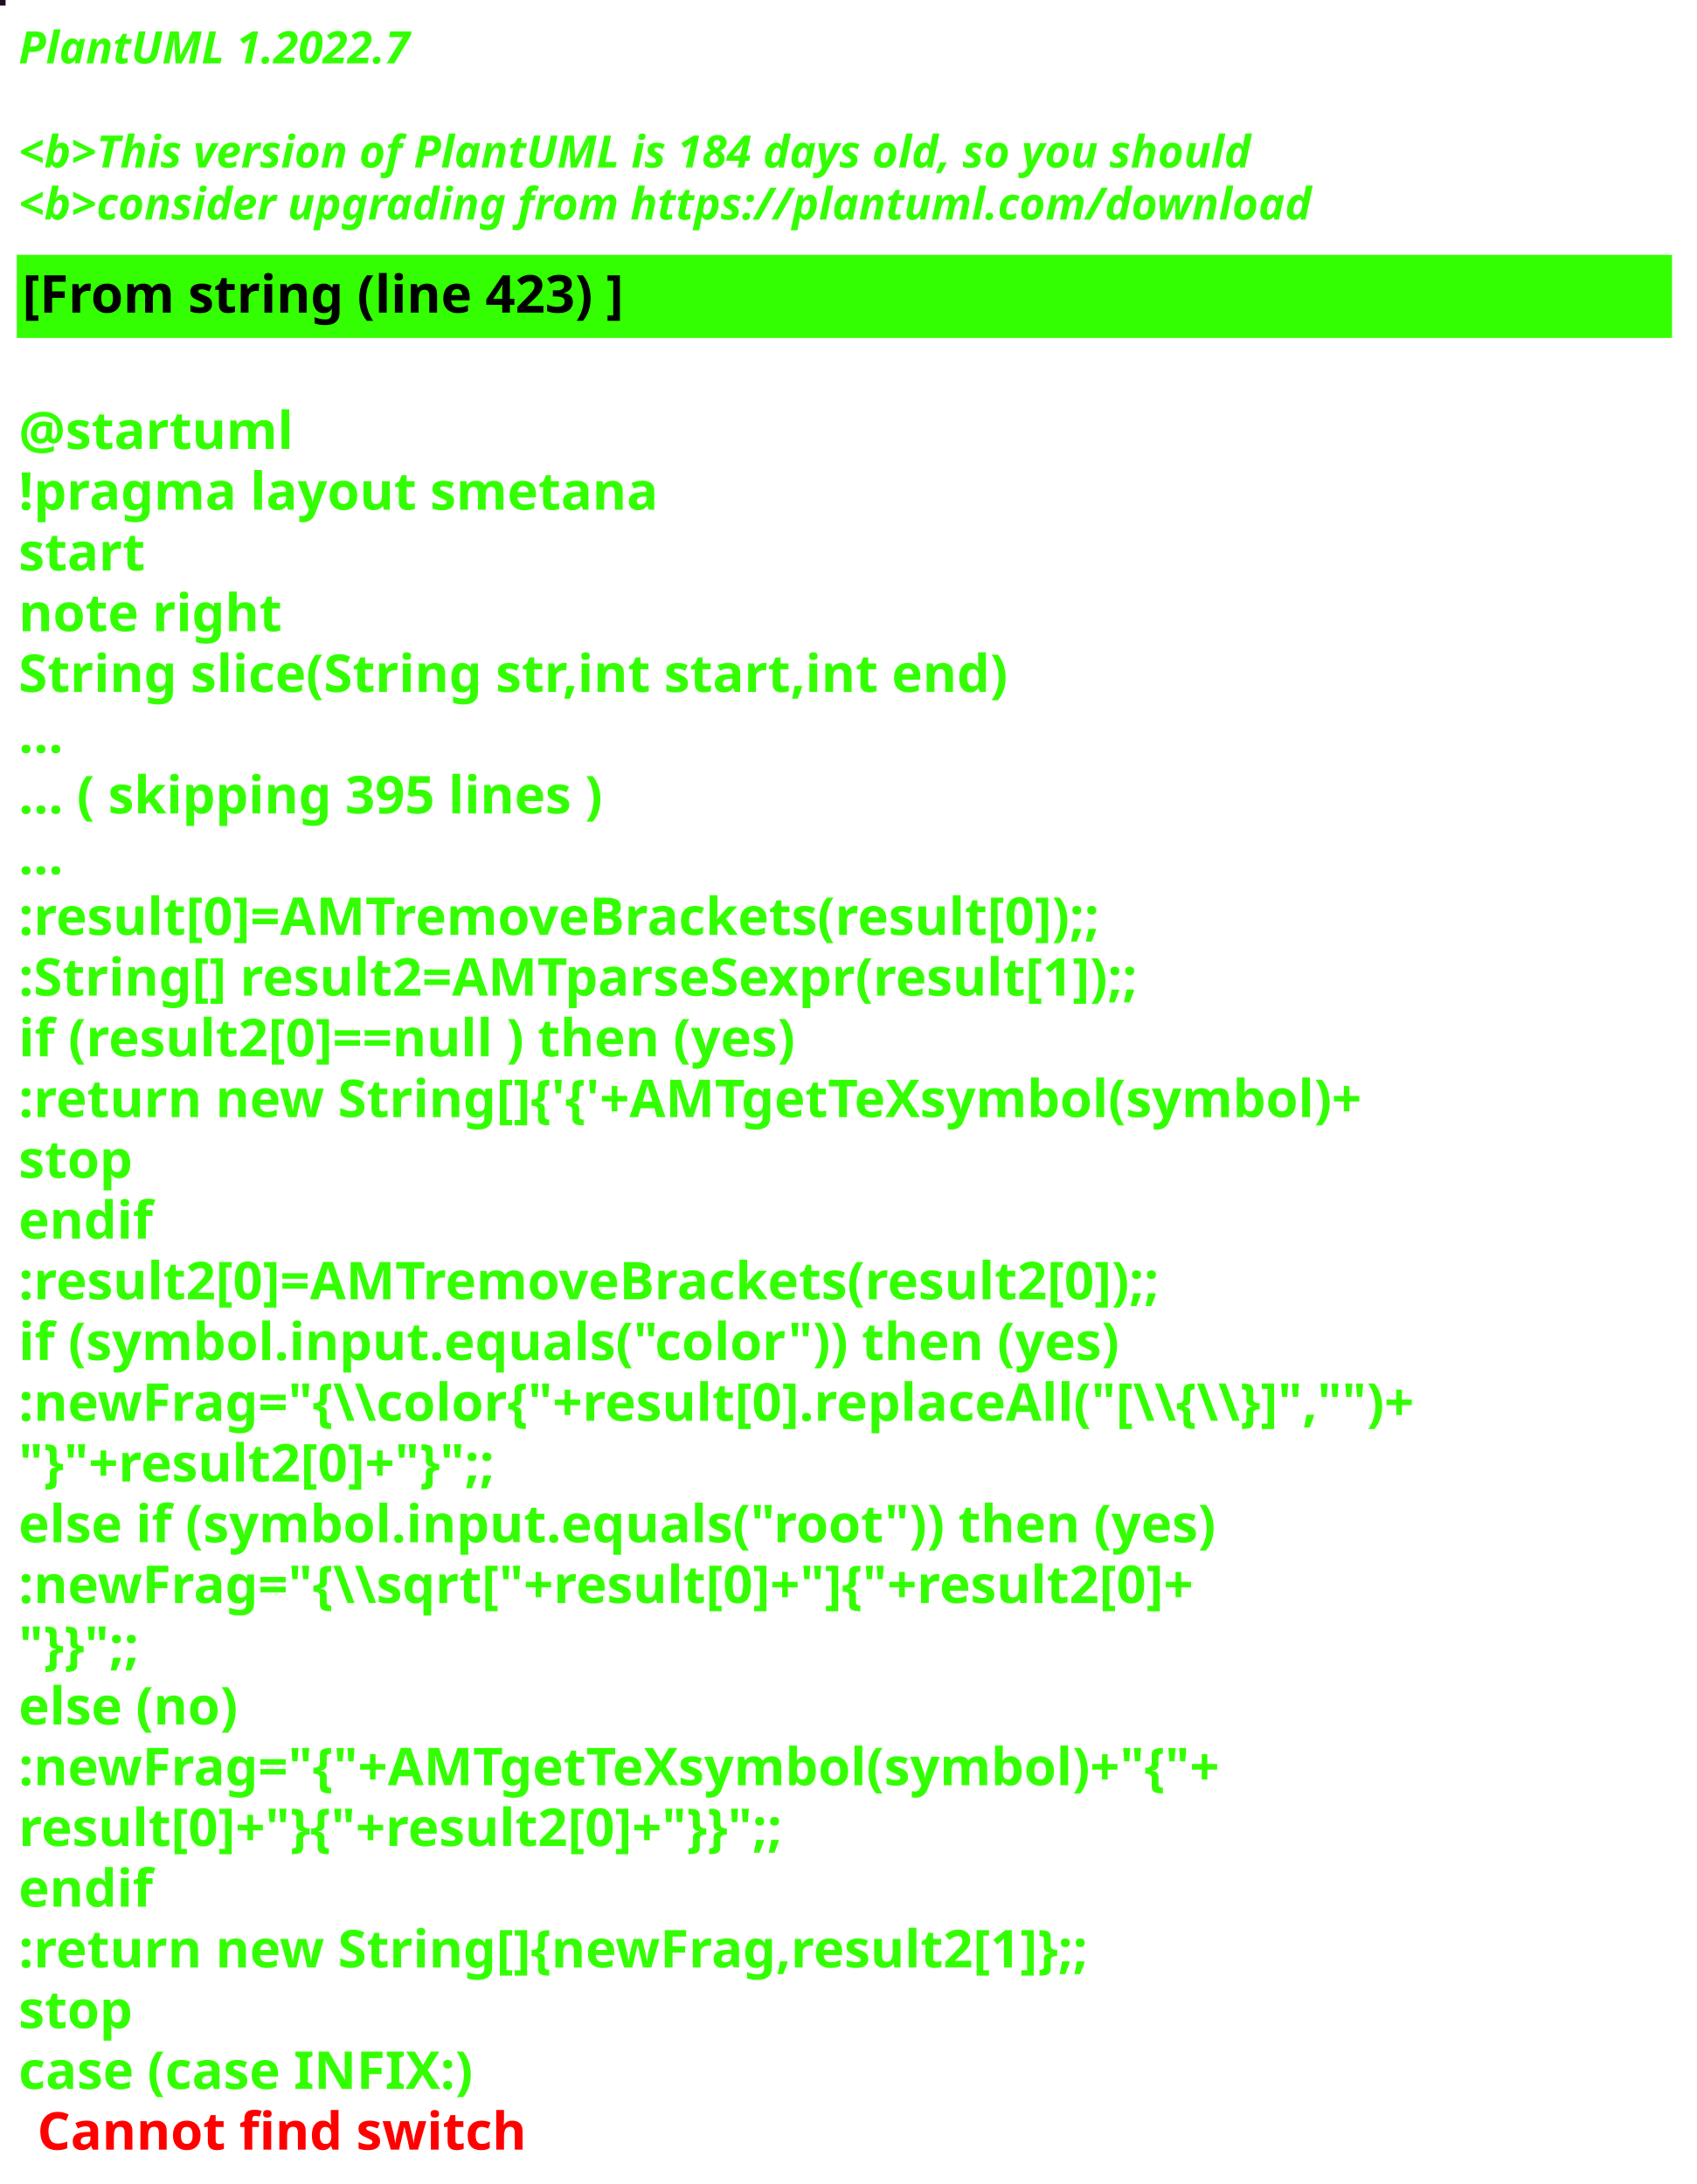
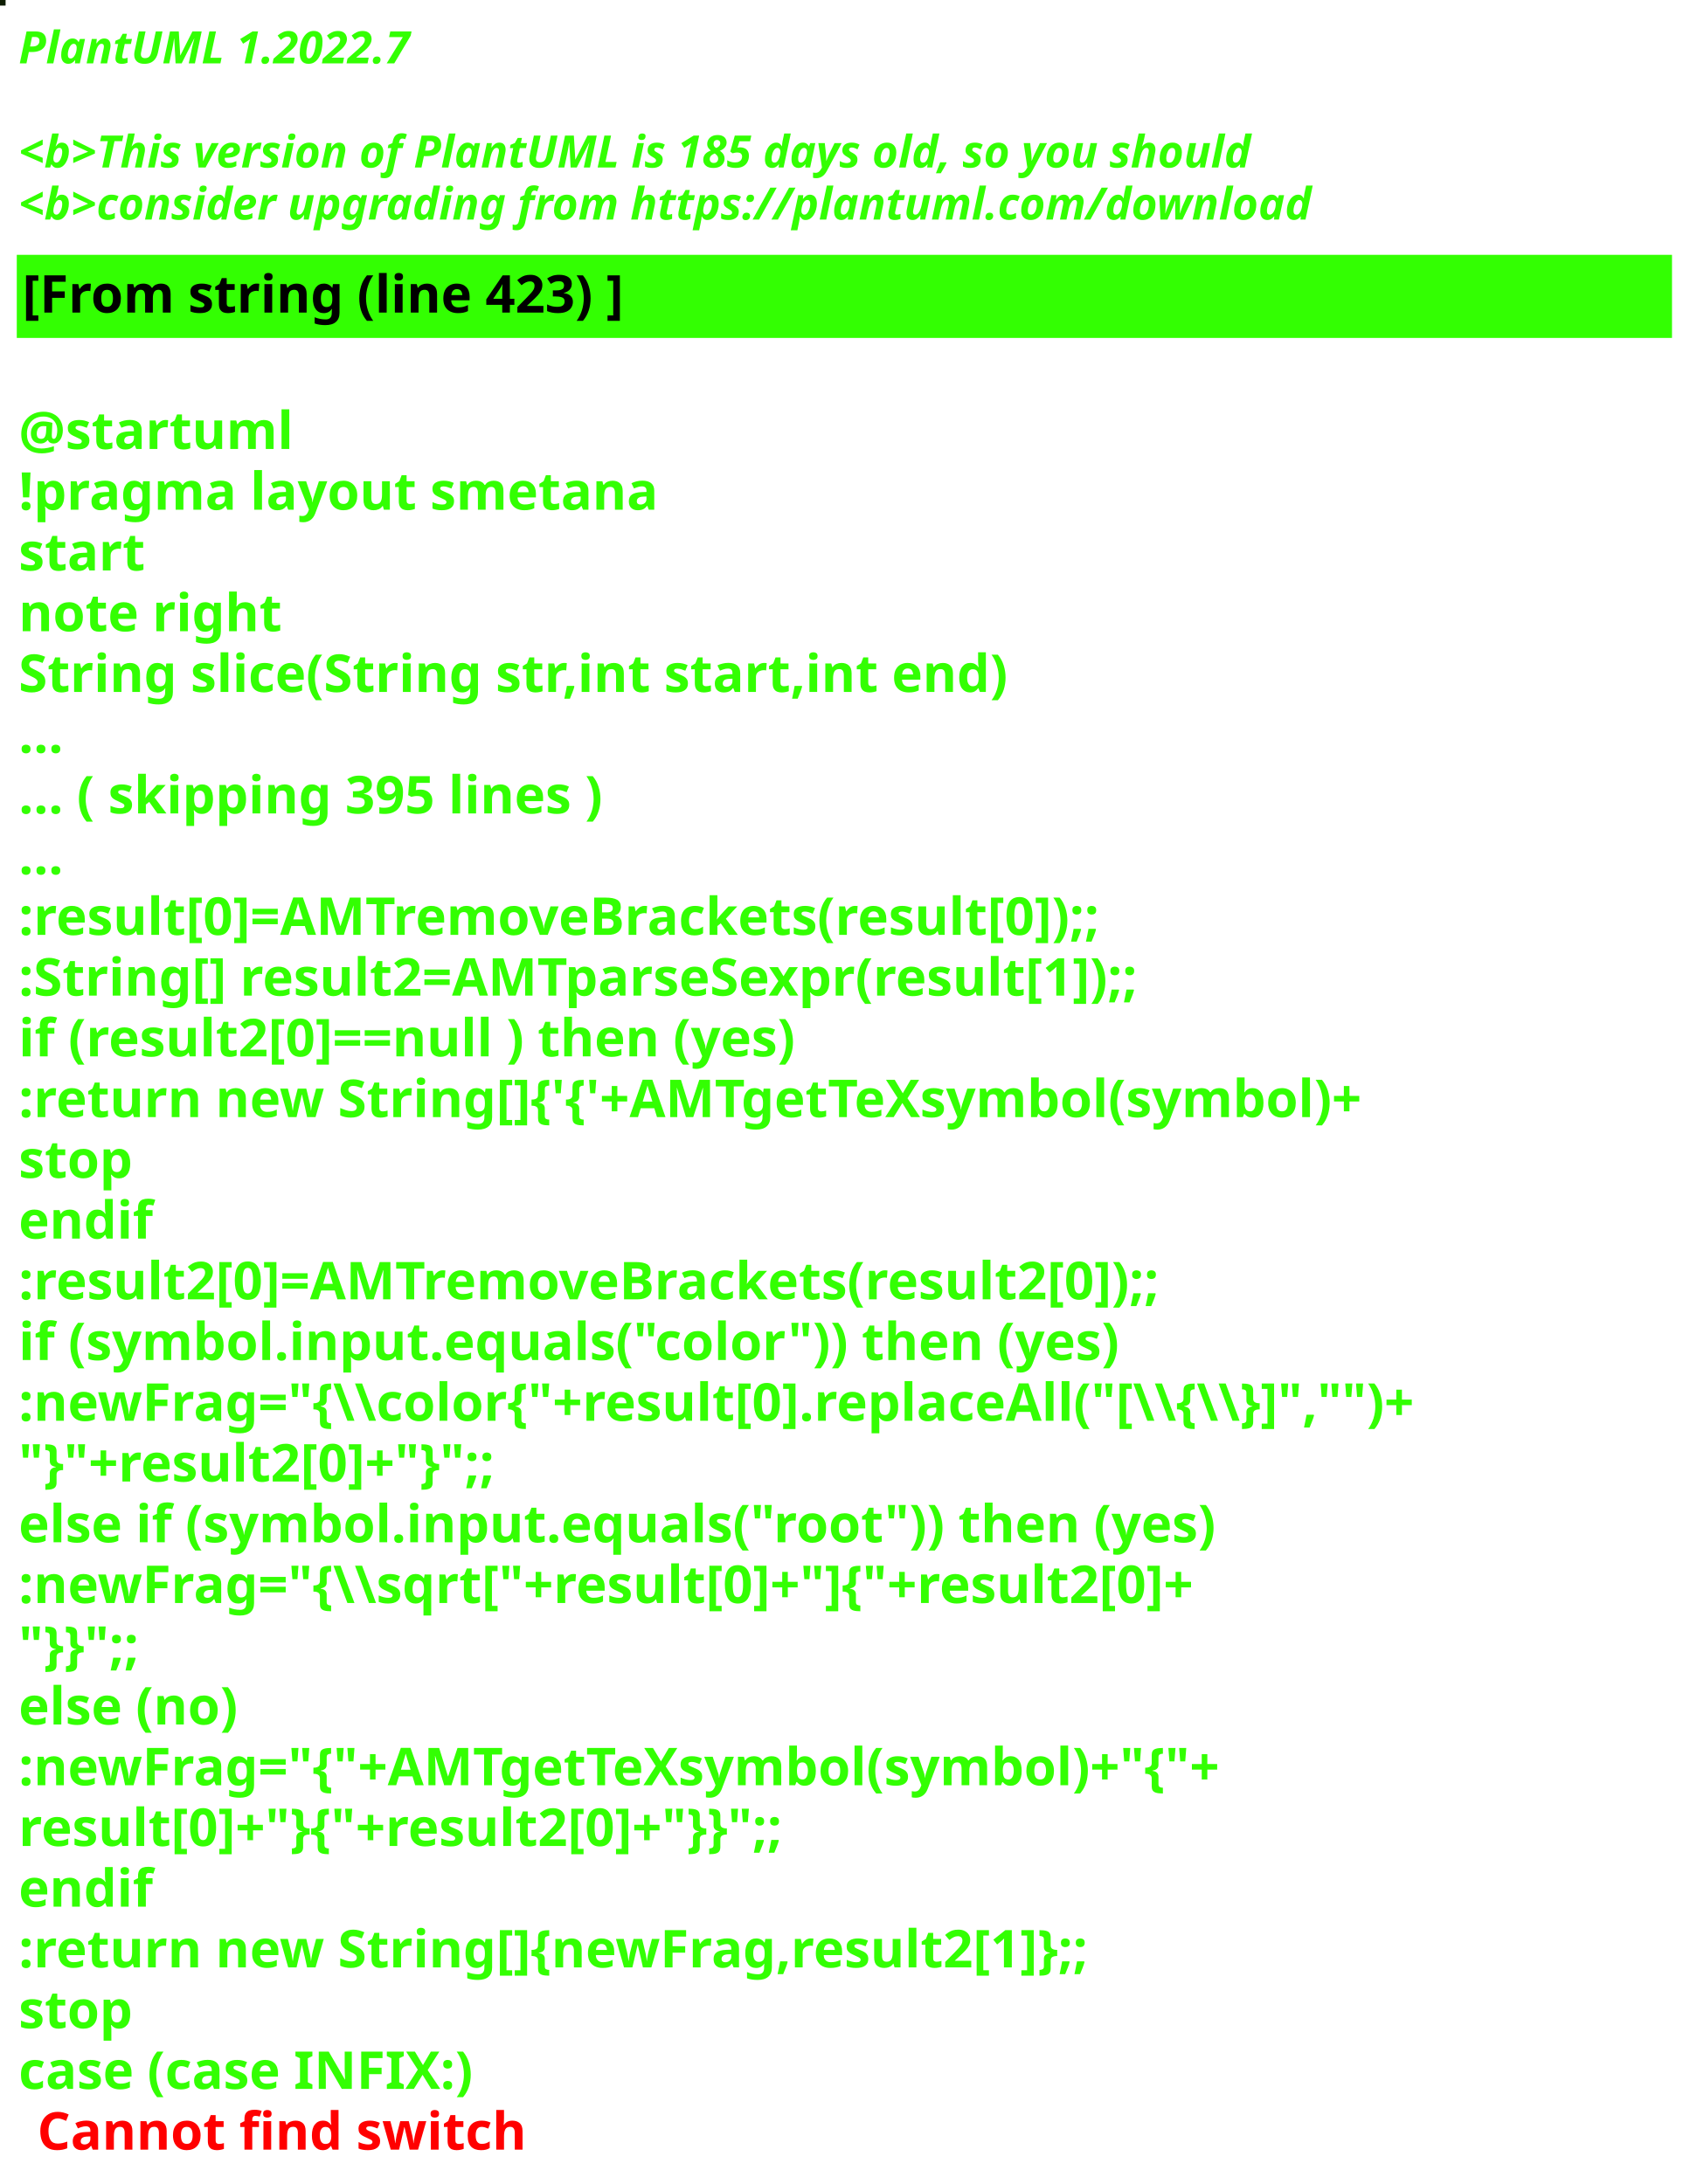
<svg xmlns="http://www.w3.org/2000/svg" contentStyleType="text/css" height="586px" preserveAspectRatio="none" style="width:455px;height:586px;background:#000000;" version="1.1" viewBox="0 0 455 586" width="455px" zoomAndPan="magnify">
  <defs />
  <g>
-     <rect fill="#1F0E26" height="1" style="stroke:#1F0E26;stroke-width:1.0;" width="1" x="0" y="0" />
+     <rect fill="#0E1D01" height="1" style="stroke:#0E1D01;stroke-width:1.0;" width="1" x="0" y="0" />
    <text fill="#33FF02" font-family="sans-serif" font-size="12" font-style="italic" font-weight="bold" lengthAdjust="spacing" textLength="127" x="5" y="17">PlantUML 1.2022.7</text>
    <text fill="#33FF02" font-family="sans-serif" font-size="12" font-style="italic" font-weight="bold" lengthAdjust="spacing" textLength="4" x="5" y="30.969"> </text>
-     <text fill="#33FF02" font-family="sans-serif" font-size="12" font-style="italic" font-weight="bold" lengthAdjust="spacing" textLength="399" x="5" y="44.938">&lt;b&gt;This version of PlantUML is 184 days old, so you should</text>
+     <text fill="#33FF02" font-family="sans-serif" font-size="12" font-style="italic" font-weight="bold" lengthAdjust="spacing" textLength="399" x="5" y="44.938">&lt;b&gt;This version of PlantUML is 185 days old, so you should</text>
    <text fill="#33FF02" font-family="sans-serif" font-size="12" font-style="italic" font-weight="bold" lengthAdjust="spacing" textLength="408" x="5" y="58.906">&lt;b&gt;consider upgrading from https://plantuml.com/download</text>
    <rect fill="#33FF02" height="21.297" style="stroke:#33FF02;stroke-width:1.0;" width="443" x="5" y="68.875" />
    <text fill="#000000" font-family="sans-serif" font-size="14" font-weight="bold" lengthAdjust="spacing" textLength="188" x="6" y="83.875">[From string (line 423) ]</text>
    <text fill="#33FF02" font-family="sans-serif" font-size="14" font-weight="bold" lengthAdjust="spacing" textLength="5" x="5" y="104.172"> </text>
    <text fill="#33FF02" font-family="sans-serif" font-size="14" font-weight="bold" lengthAdjust="spacing" textLength="79" x="5" y="120.469">@startuml</text>
    <text fill="#33FF02" font-family="sans-serif" font-size="14" font-weight="bold" lengthAdjust="spacing" textLength="190" x="5" y="136.766">!pragma layout smetana</text>
    <text fill="#33FF02" font-family="sans-serif" font-size="14" font-weight="bold" lengthAdjust="spacing" textLength="37" x="5" y="153.062">start</text>
    <text fill="#33FF02" font-family="sans-serif" font-size="14" font-weight="bold" lengthAdjust="spacing" textLength="78" x="5" y="169.359">note right</text>
    <text fill="#33FF02" font-family="sans-serif" font-size="14" font-weight="bold" lengthAdjust="spacing" textLength="301" x="5" y="185.656">String slice(String str,int start,int end)</text>
    <text fill="#33FF02" font-family="sans-serif" font-size="14" font-weight="bold" lengthAdjust="spacing" textLength="15" x="5" y="201.953">...</text>
    <text fill="#33FF02" font-family="sans-serif" font-size="14" font-weight="bold" lengthAdjust="spacing" textLength="185" x="5" y="218.25">... ( skipping 395 lines )</text>
    <text fill="#33FF02" font-family="sans-serif" font-size="14" font-weight="bold" lengthAdjust="spacing" textLength="15" x="5" y="234.547">...</text>
    <text fill="#33FF02" font-family="sans-serif" font-size="14" font-weight="bold" lengthAdjust="spacing" textLength="341" x="5" y="250.844">:result[0]=AMTremoveBrackets(result[0]);;</text>
    <text fill="#33FF02" font-family="sans-serif" font-size="14" font-weight="bold" lengthAdjust="spacing" textLength="355" x="5" y="267.141">:String[] result2=AMTparseSexpr(result[1]);;</text>
    <text fill="#33FF02" font-family="sans-serif" font-size="14" font-weight="bold" lengthAdjust="spacing" textLength="248" x="5" y="283.438">if (result2[0]==null ) then (yes)</text>
    <text fill="#33FF02" font-family="sans-serif" font-size="14" font-weight="bold" lengthAdjust="spacing" textLength="425" x="5" y="299.734">:return new String[]{'{'+AMTgetTeXsymbol(symbol)+</text>
    <text fill="#33FF02" font-family="sans-serif" font-size="14" font-weight="bold" lengthAdjust="spacing" textLength="35" x="5" y="316.031">stop</text>
    <text fill="#33FF02" font-family="sans-serif" font-size="14" font-weight="bold" lengthAdjust="spacing" textLength="40" x="5" y="332.328">endif</text>
    <text fill="#33FF02" font-family="sans-serif" font-size="14" font-weight="bold" lengthAdjust="spacing" textLength="361" x="5" y="348.625">:result2[0]=AMTremoveBrackets(result2[0]);;</text>
    <text fill="#33FF02" font-family="sans-serif" font-size="14" font-weight="bold" lengthAdjust="spacing" textLength="337" x="5" y="364.922">if (symbol.input.equals("color")) then (yes)</text>
    <text fill="#33FF02" font-family="sans-serif" font-size="14" font-weight="bold" lengthAdjust="spacing" textLength="443" x="5" y="381.219">:newFrag="{\\color{"+result[0].replaceAll("[\\{\\}]","")+</text>
    <text fill="#33FF02" font-family="sans-serif" font-size="14" font-weight="bold" lengthAdjust="spacing" textLength="162" x="5" y="397.516">"}"+result2[0]+"}";;</text>
    <text fill="#33FF02" font-family="sans-serif" font-size="14" font-weight="bold" lengthAdjust="spacing" textLength="368" x="5" y="413.812">else if (symbol.input.equals("root")) then (yes)</text>
    <text fill="#33FF02" font-family="sans-serif" font-size="14" font-weight="bold" lengthAdjust="spacing" textLength="383" x="5" y="430.109">:newFrag="{\\sqrt["+result[0]+"]{"+result2[0]+</text>
    <text fill="#33FF02" font-family="sans-serif" font-size="14" font-weight="bold" lengthAdjust="spacing" textLength="46" x="5" y="446.406">"}}";;</text>
    <text fill="#33FF02" font-family="sans-serif" font-size="14" font-weight="bold" lengthAdjust="spacing" textLength="70" x="5" y="462.703">else (no)</text>
    <text fill="#33FF02" font-family="sans-serif" font-size="14" font-weight="bold" lengthAdjust="spacing" textLength="385" x="5" y="479">:newFrag="{"+AMTgetTeXsymbol(symbol)+"{"+</text>
    <text fill="#33FF02" font-family="sans-serif" font-size="14" font-weight="bold" lengthAdjust="spacing" textLength="262" x="5" y="495.297">result[0]+"}{"+result2[0]+"}}";;</text>
    <text fill="#33FF02" font-family="sans-serif" font-size="14" font-weight="bold" lengthAdjust="spacing" textLength="40" x="5" y="511.594">endif</text>
    <text fill="#33FF02" font-family="sans-serif" font-size="14" font-weight="bold" lengthAdjust="spacing" textLength="343" x="5" y="527.891">:return new String[]{newFrag,result2[1]};;</text>
    <text fill="#33FF02" font-family="sans-serif" font-size="14" font-weight="bold" lengthAdjust="spacing" textLength="35" x="5" y="544.188">stop</text>
    <text fill="#33FF02" font-family="sans-serif" font-size="14" font-weight="bold" lengthAdjust="spacing" text-decoration="wavy underline" textLength="140" x="5" y="560.484">case (case INFIX:)</text>
    <text fill="#FF0000" font-family="sans-serif" font-size="14" font-weight="bold" lengthAdjust="spacing" textLength="148" x="10" y="576.781">Cannot find switch</text>
  </g>
</svg>
